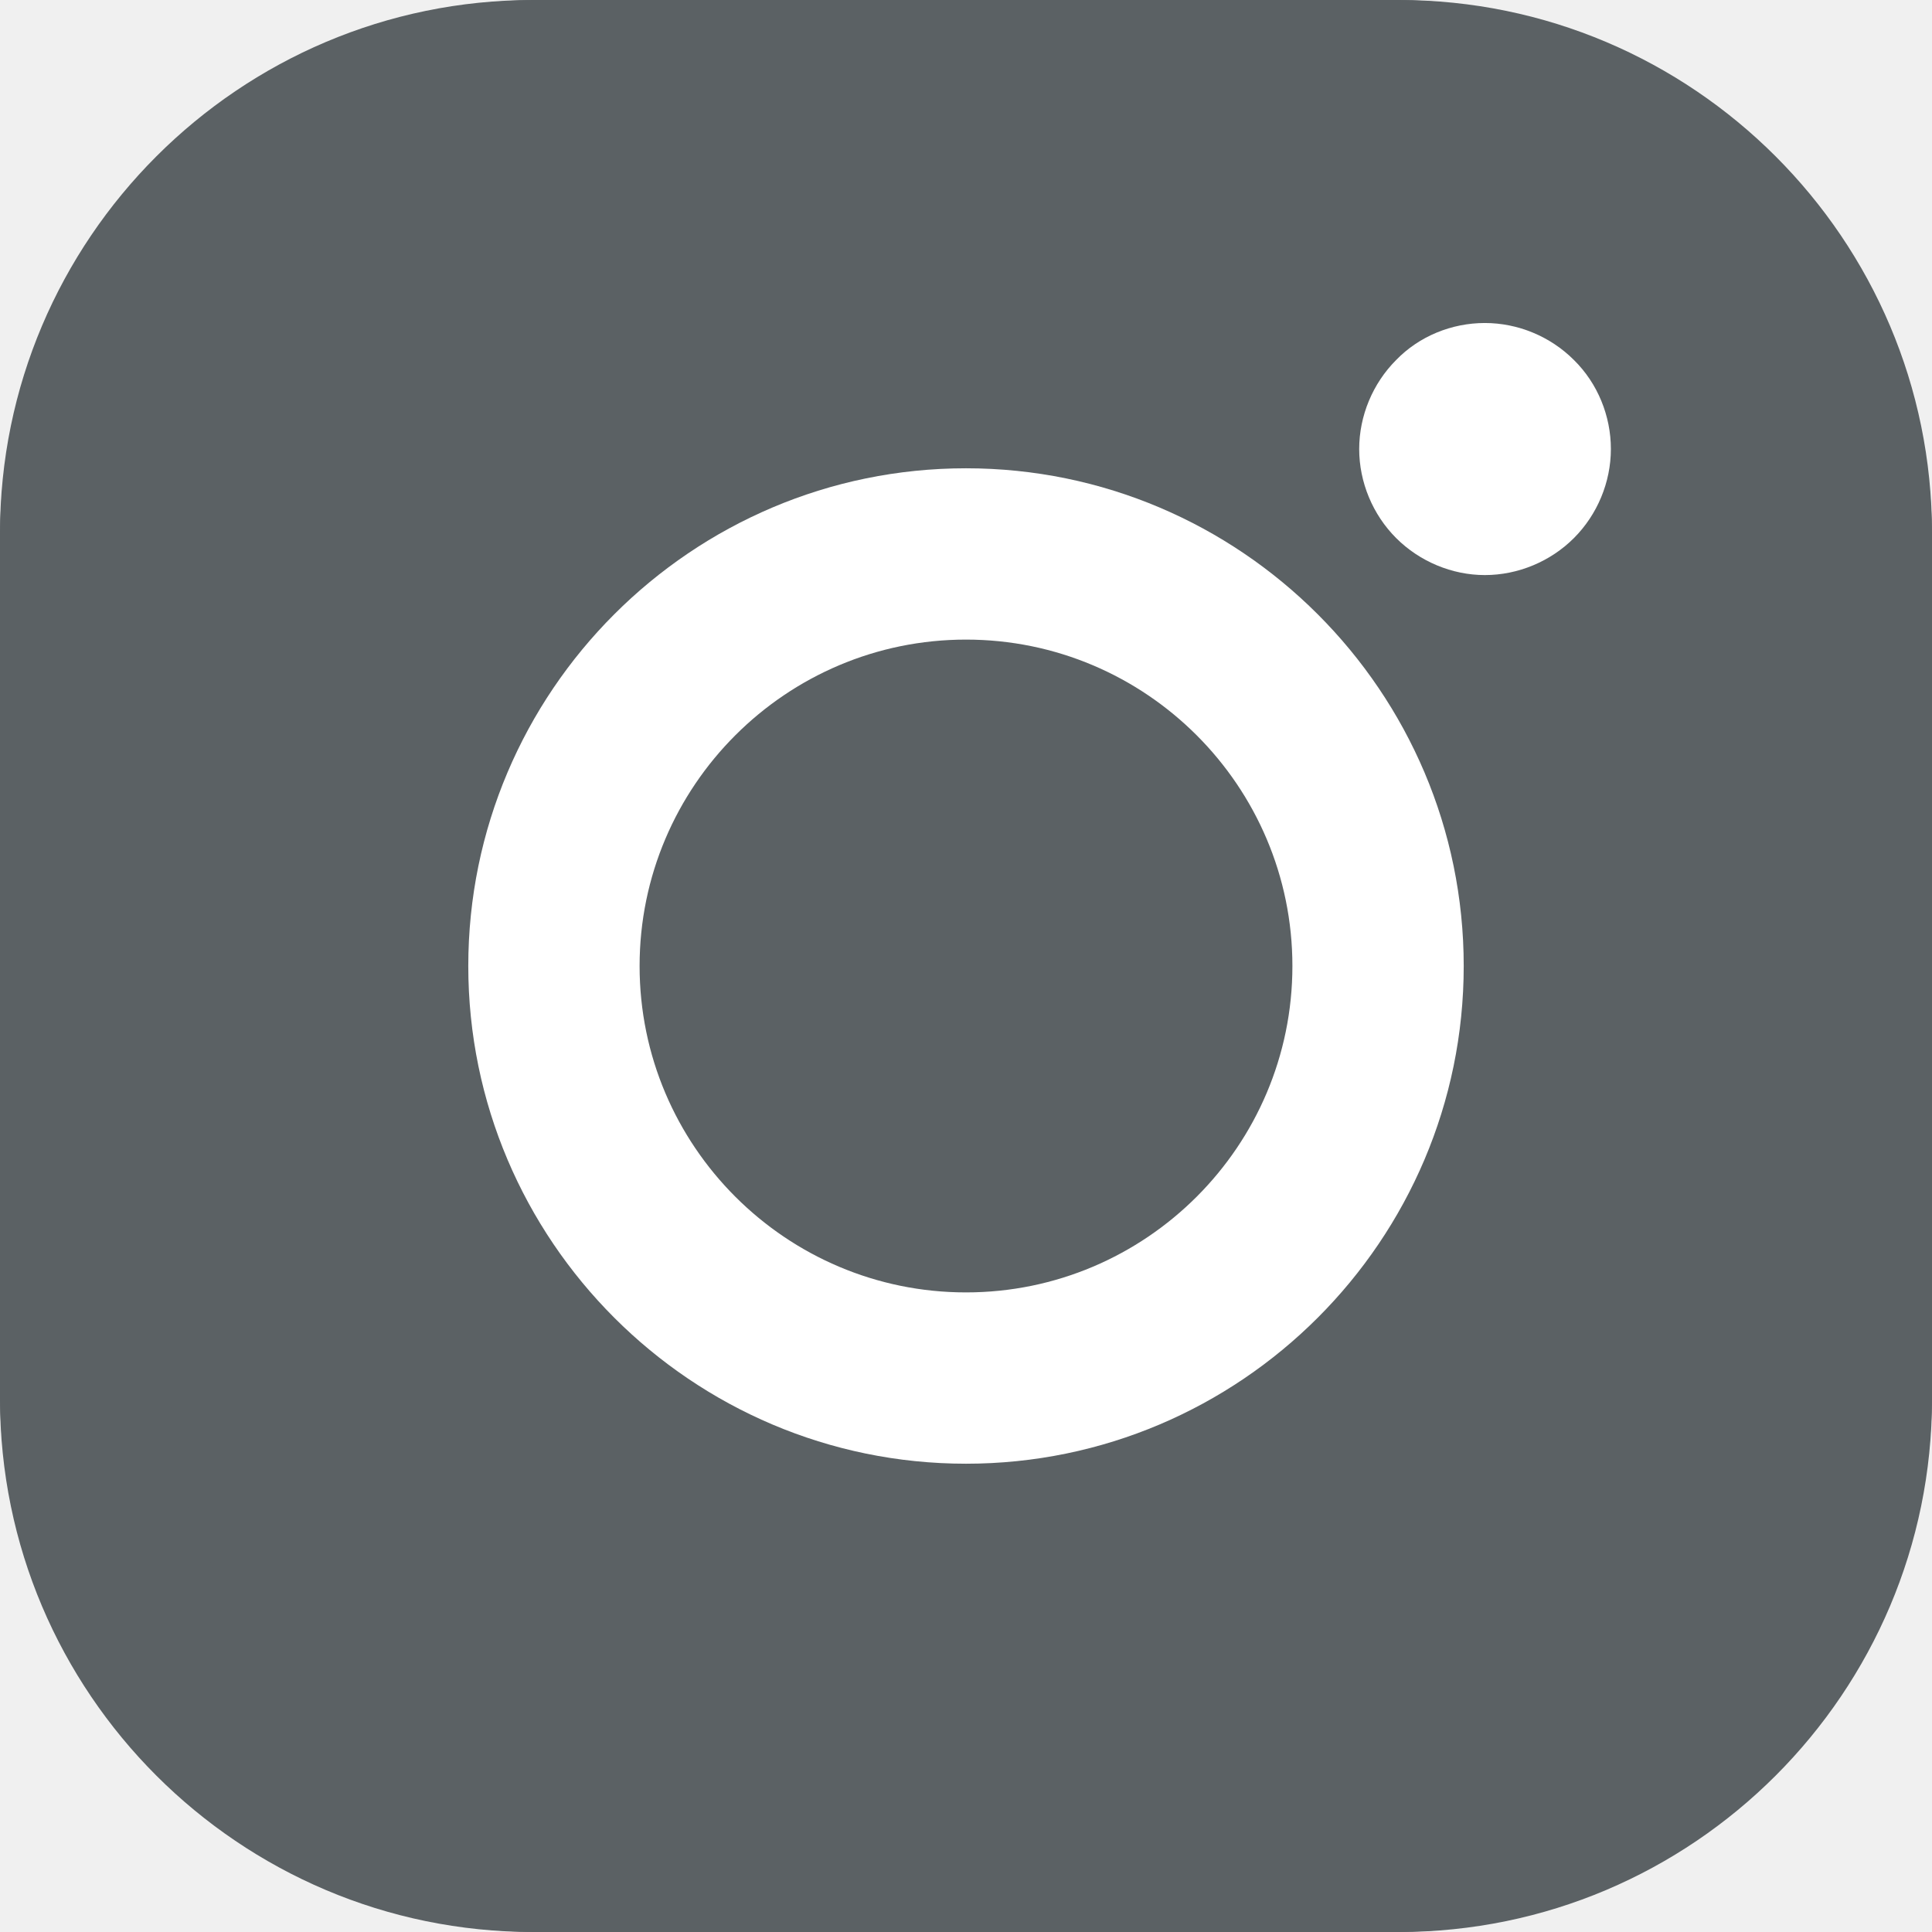
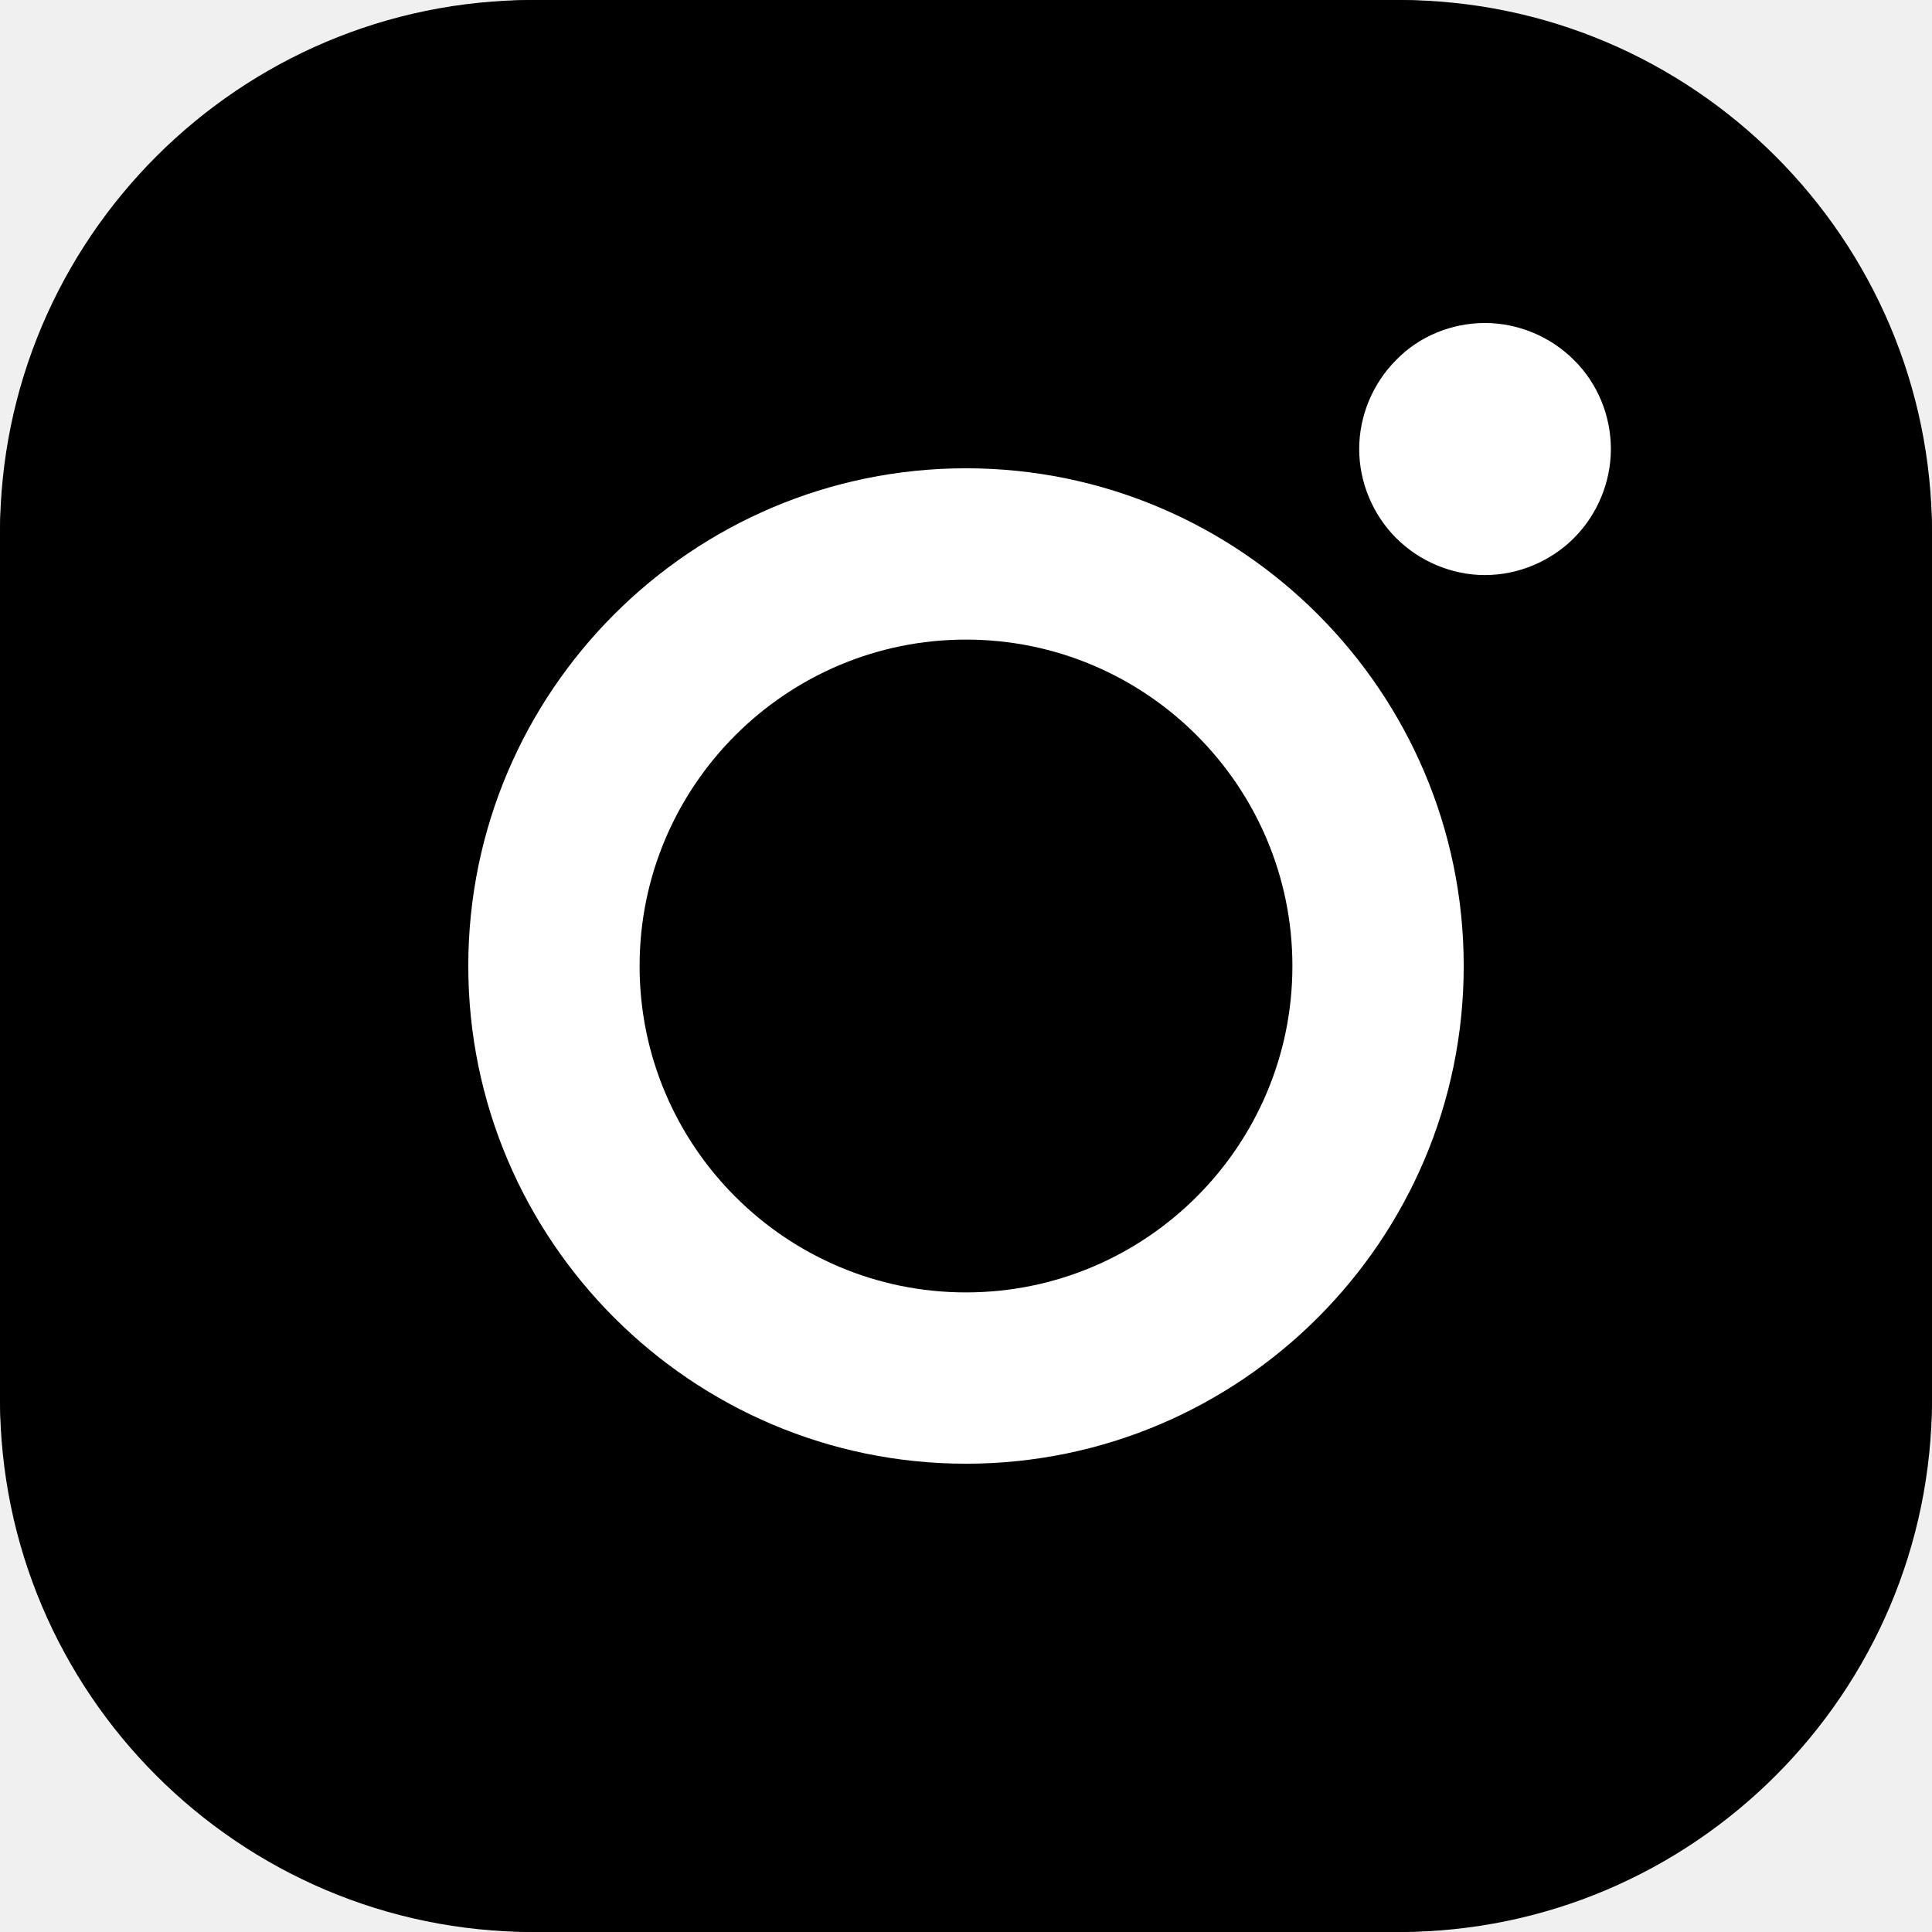
<svg xmlns="http://www.w3.org/2000/svg" version="1.1" id="Layer_1" x="0px" y="0px" viewBox="0 0 512 512" style="enable-background:new 0 0 512 512;" xml:space="preserve">
  <style type="text/css">
- 	.st0{fill:#5B6164;}
- 	.st1{fill:#FFFFFF;}
+ 	.st0{fill:#FFFFFF;}
</style>
-   <path class="st0" d="M369,512H143C64.4,512,0,447.6,0,369V143C0,64.4,64.4,0,143,0h226c78.6,0,143,64.3,143,143v226  C512,447.6,447.6,512,369,512z" />
+   <path d="M369,512H143C64.4,512,0,447.6,0,369V143C0,64.4,64.4,0,143,0h226c78.6,0,143,64.3,143,143v226C512,447.6,447.6,512,369,512  z" />
  <g>
-     <path class="st0" d="M370.7,0H141.3C63.4,0,0,63.4,0,141.3v229.4C0,448.6,63.4,512,141.3,512h229.4c77.9,0,141.3-63.4,141.3-141.3   V141.3C512,63.4,448.6,0,370.7,0z M466.6,370.7c0,52.9-43,95.9-95.9,95.9H141.3c-52.9,0-95.9-43-95.9-95.9V141.3   c0-52.9,43-95.9,95.9-95.9h229.4c52.9,0,95.9,43,95.9,95.9L466.6,370.7L466.6,370.7z" />
-     <path class="st1" d="M256,124.1c-72.7,0-131.9,59.2-131.9,131.9c0,72.7,59.2,131.9,131.9,131.9S387.9,328.7,387.9,256   C387.9,183.3,328.7,124.1,256,124.1z M256,342.5c-47.7,0-86.5-38.8-86.5-86.5c0-47.7,38.8-86.5,86.5-86.5s86.5,38.8,86.5,86.5   C342.5,303.7,303.7,342.5,256,342.5z" />
-     <path class="st1" d="M393.5,85.6c-8.8,0-17.4,3.5-23.5,9.8c-6.2,6.2-9.8,14.8-9.8,23.6c0,8.8,3.6,17.4,9.8,23.6   c6.2,6.2,14.8,9.8,23.5,9.8c8.8,0,17.4-3.6,23.6-9.8c6.2-6.2,9.8-14.8,9.8-23.6c0-8.8-3.5-17.4-9.8-23.6   C410.8,89.1,402.2,85.6,393.5,85.6z" />
+     <path d="M370.7,0H141.3C63.4,0,0,63.4,0,141.3v229.4C0,448.6,63.4,512,141.3,512h229.4c77.9,0,141.3-63.4,141.3-141.3V141.3   C512,63.4,448.6,0,370.7,0z M466.6,370.7c0,52.9-43,95.9-95.9,95.9H141.3c-52.9,0-95.9-43-95.9-95.9V141.3   c0-52.9,43-95.9,95.9-95.9h229.4c52.9,0,95.9,43,95.9,95.9V370.7L466.6,370.7z" />
+     <path class="st0" d="M256,124.1c-72.7,0-131.9,59.2-131.9,131.9S183.3,387.9,256,387.9S387.9,328.7,387.9,256   S328.7,124.1,256,124.1z M256,342.5c-47.7,0-86.5-38.8-86.5-86.5s38.8-86.5,86.5-86.5s86.5,38.8,86.5,86.5S303.7,342.5,256,342.5z" />
+     <path class="st0" d="M393.5,85.6c-8.8,0-17.4,3.5-23.5,9.8c-6.2,6.2-9.8,14.8-9.8,23.6s3.6,17.4,9.8,23.6   c6.2,6.2,14.8,9.8,23.5,9.8c8.8,0,17.4-3.6,23.6-9.8s9.8-14.8,9.8-23.6s-3.5-17.4-9.8-23.6C410.8,89.1,402.2,85.6,393.5,85.6z" />
  </g>
</svg>
